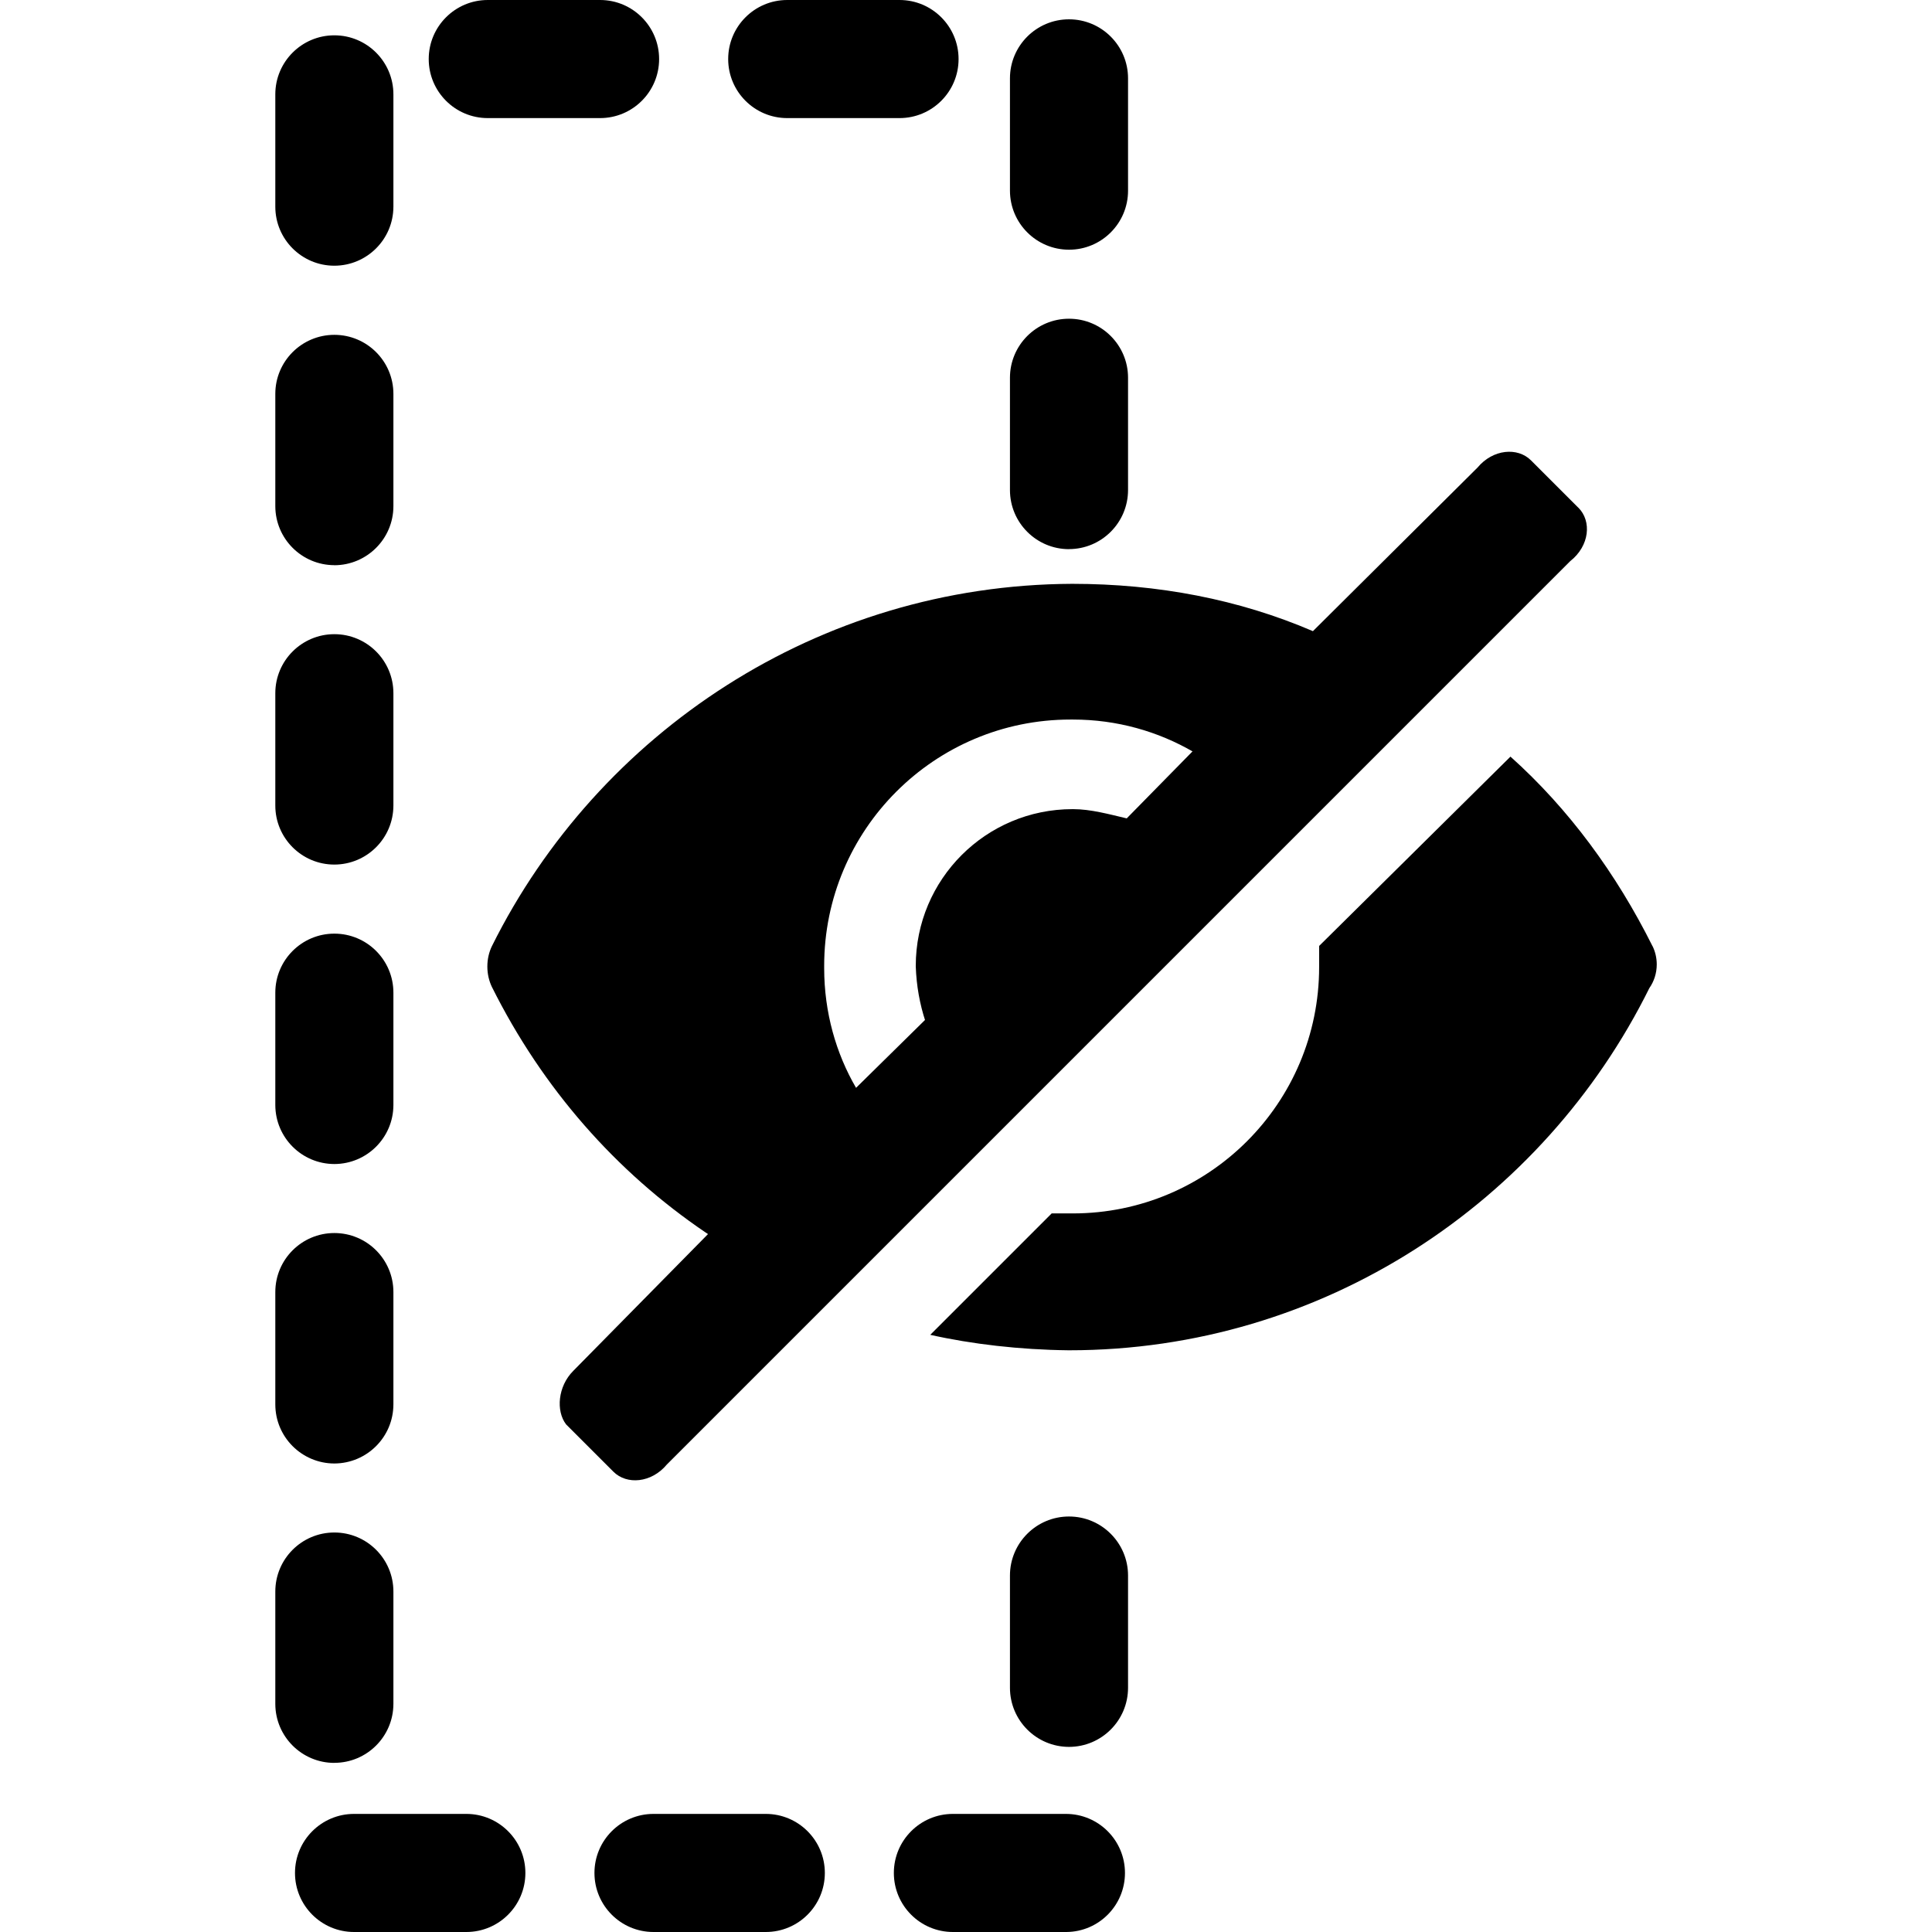
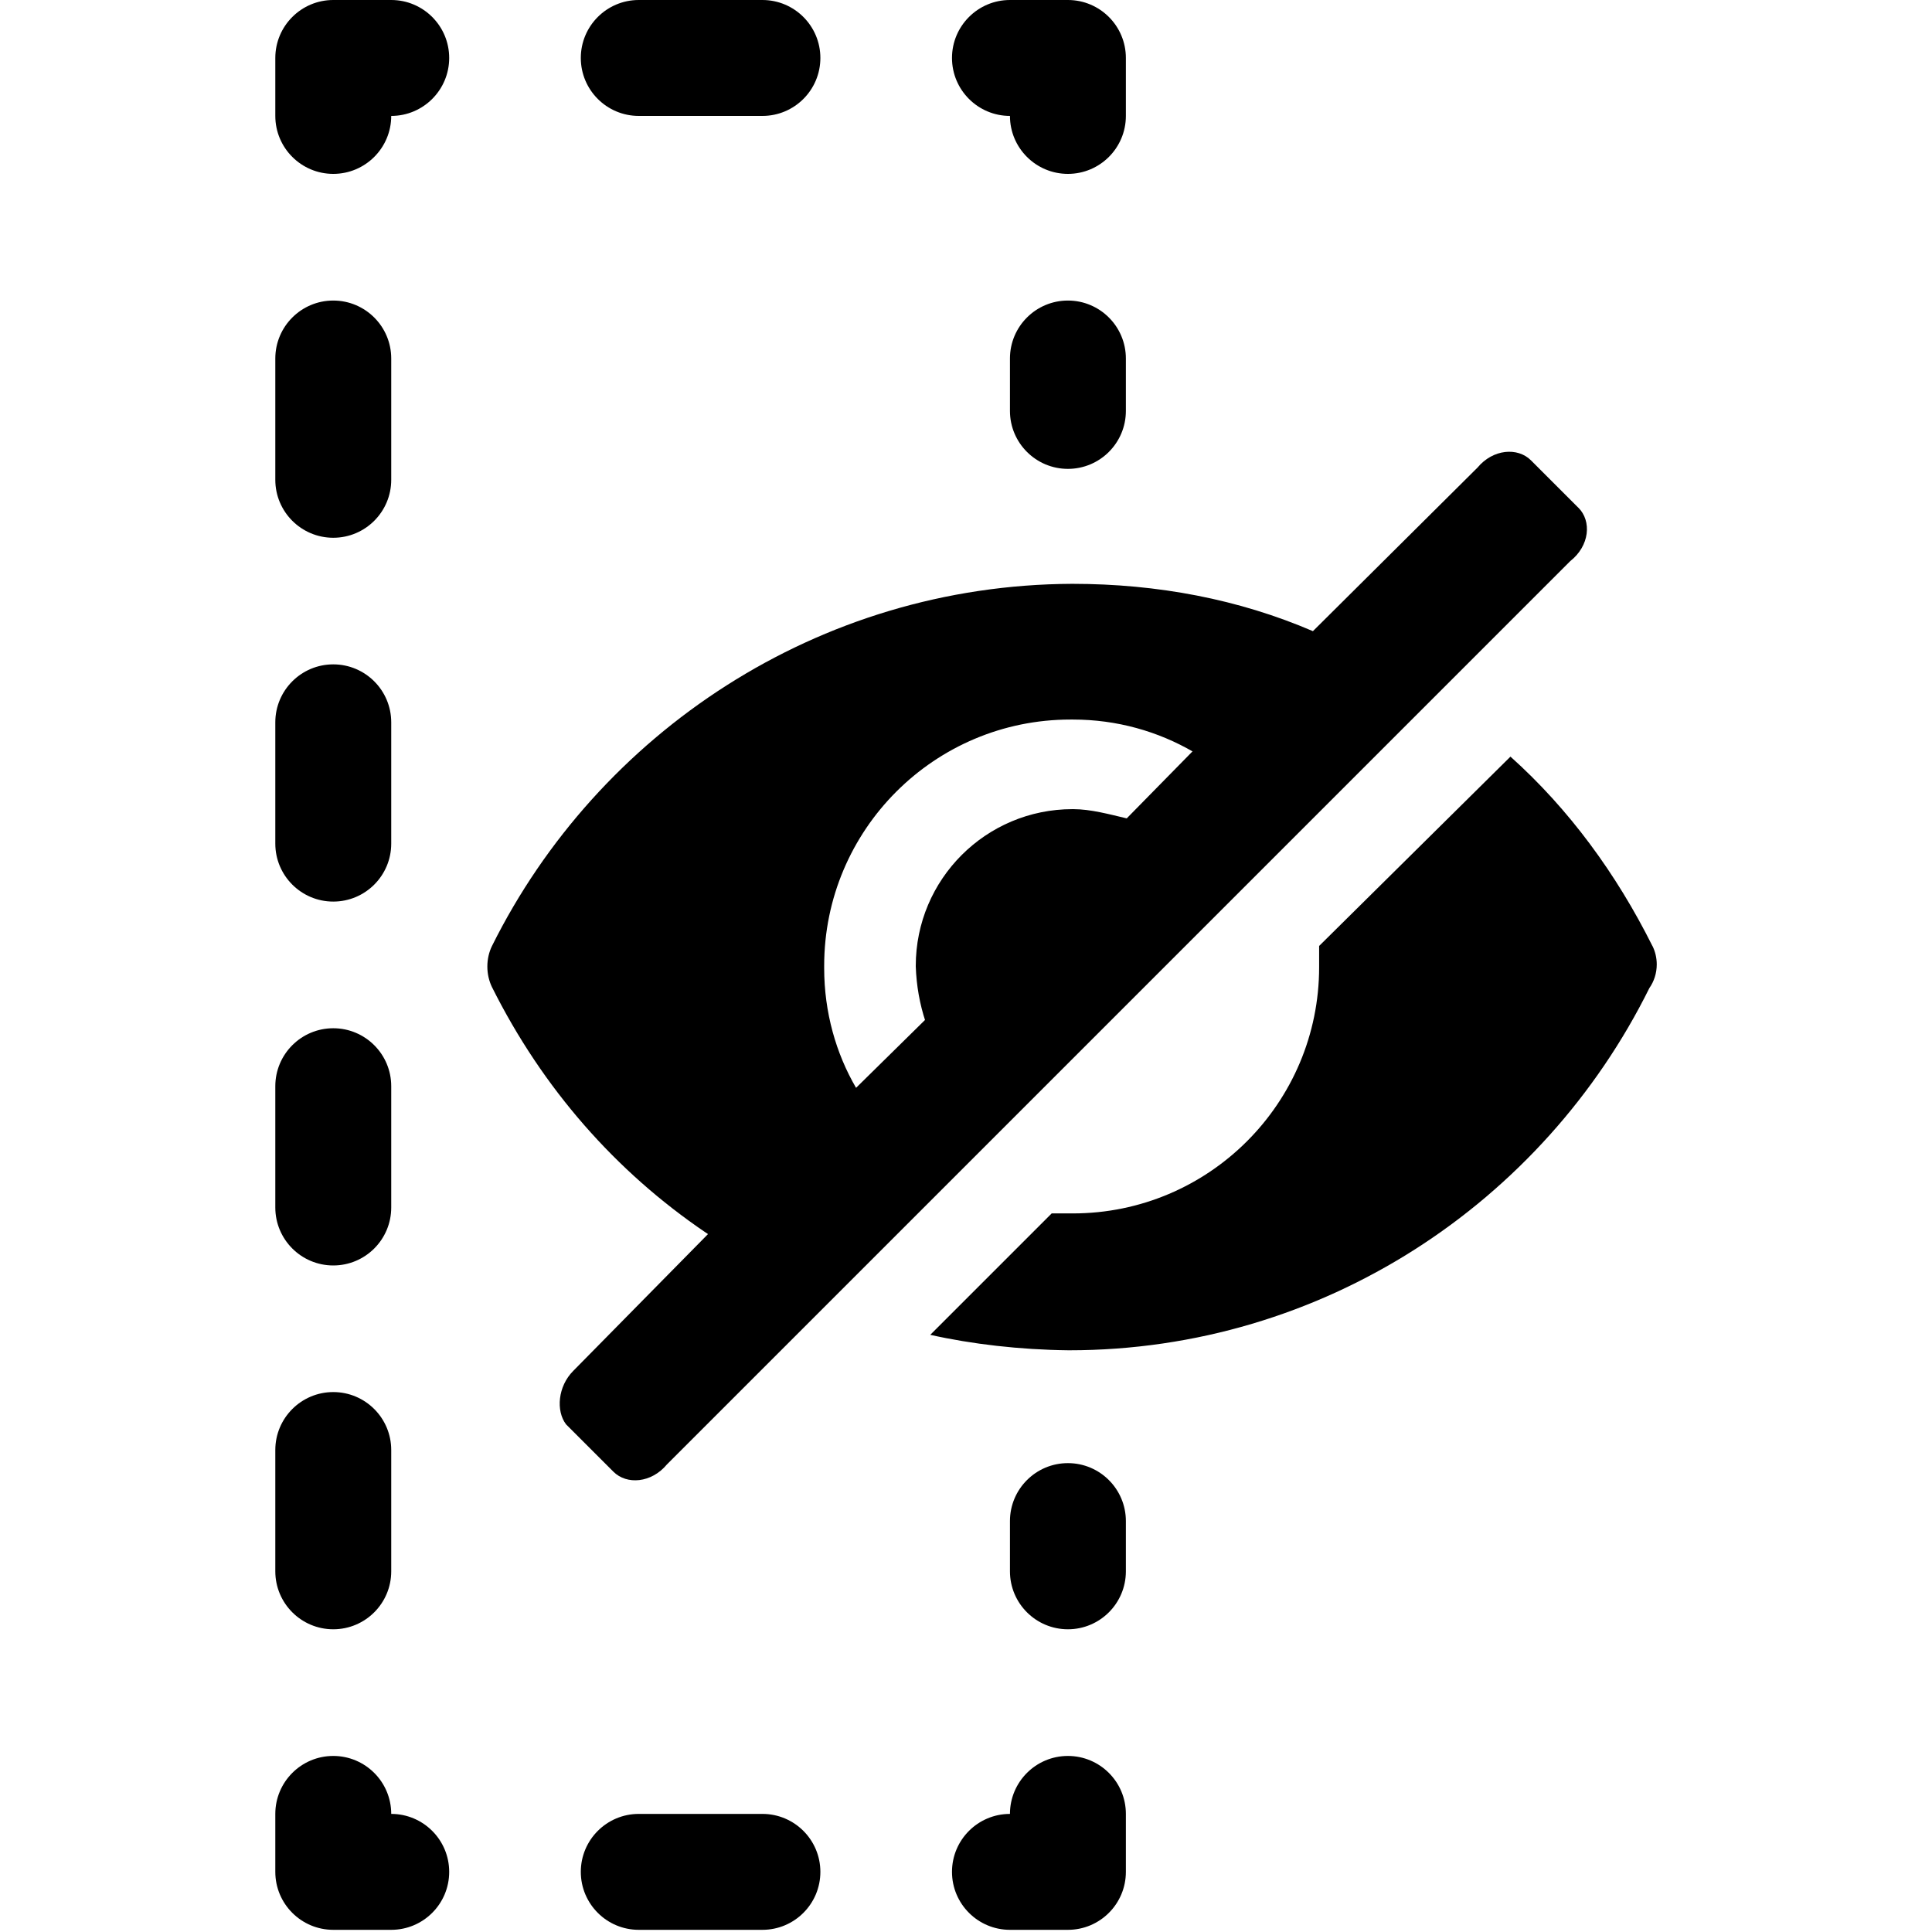
<svg xmlns="http://www.w3.org/2000/svg" version="1.1" width="32" height="32" viewBox="0 0 32 32">
-   <path d="M15.783 32c-0.54 0-0.978-0.438-0.978-0.978s0.438-0.978 0.978-0.978h1.862c0.003 0 0.006 0 0.010 0 0.54 0 0.978 0.438 0.978 0.978 0 0.537-0.432 0.973-0.968 0.978h-1.881zM10.824 32c-0.54 0-0.978-0.438-0.978-0.978s0.438-0.978 0.978-0.978h1.86c0.54 0 0.978 0.438 0.978 0.978s-0.438 0.978-0.978 0.978v0zM5.864 32c-0.54 0-0.978-0.438-0.978-0.978s0.438-0.978 0.978-0.978h1.86c0.54 0 0.978 0.438 0.978 0.978s-0.438 0.978-0.978 0.978v0zM5.538 29.199c-0.539 0-0.976-0.437-0.978-0.975v-1.863c0-0.54 0.438-0.978 0.978-0.978s0.978 0.438 0.978 0.978v0 1.862c-0.002 0.539-0.439 0.975-0.978 0.975v0zM17.706 28.934c-0.54-0.001-0.977-0.438-0.978-0.978v-1.86c0-0.54 0.438-0.978 0.978-0.978s0.978 0.438 0.978 0.978v0 1.86c-0.001 0.54-0.438 0.977-0.978 0.978v0zM5.538 24.24c-0.54-0.001-0.978-0.439-0.978-0.979v-1.86c0-0.54 0.438-0.978 0.978-0.978s0.978 0.438 0.978 0.978v0 1.86c-0.001 0.54-0.438 0.977-0.978 0.979v0zM5.538 19.28c-0.539-0.001-0.976-0.437-0.978-0.976v-1.862c0-0.54 0.438-0.978 0.978-0.978s0.978 0.438 0.978 0.978v1.862c-0.002 0.539-0.439 0.975-0.978 0.976v0zM5.538 14.32c-0.54 0-0.978-0.438-0.978-0.978v-1.86c0-0.54 0.438-0.978 0.978-0.978s0.978 0.438 0.978 0.978v0 1.86c-0.001 0.54-0.438 0.977-0.978 0.978v0zM5.538 9.361c-0.539-0.001-0.976-0.437-0.978-0.976v-1.861c0-0.54 0.438-0.978 0.978-0.978s0.978 0.438 0.978 0.978v1.861c-0.001 0.539-0.439 0.976-0.978 0.977v0zM17.706 9.096c-0.54-0.001-0.977-0.438-0.978-0.978v-1.861c0-0.54 0.438-0.978 0.978-0.978s0.978 0.438 0.978 0.978v0 1.86c-0.001 0.54-0.438 0.977-0.978 0.978v0zM5.538 4.401c-0.54 0-0.978-0.438-0.978-0.978v-1.86c0-0.54 0.438-0.978 0.978-0.978s0.978 0.438 0.978 0.978v0 1.86c-0.001 0.54-0.438 0.977-0.978 0.978v0zM17.706 4.136c-0.54-0.001-0.977-0.438-0.978-0.978v-1.86c0-0.54 0.438-0.978 0.978-0.978s0.978 0.438 0.978 0.978v0 1.86c0 0.54-0.438 0.978-0.978 0.978v0zM13.039 1.956c-0.54 0-0.978-0.438-0.978-0.978s0.438-0.978 0.978-0.978v0h1.86c0.54 0 0.978 0.438 0.978 0.978s-0.438 0.978-0.978 0.978v0zM8.079 1.956c-0.54 0-0.978-0.438-0.978-0.978s0.438-0.978 0.978-0.978v0h1.86c0.54 0 0.978 0.438 0.978 0.978s-0.438 0.978-0.978 0.978v0z" />
+   <path d="M17.688 31.964h-0.96c-0.53 0-0.96-0.43-0.96-0.96s0.43-0.96 0.96-0.96v0c0-0.53 0.43-0.96 0.96-0.96s0.96 0.43 0.96 0.96v0 0.96c0 0.53-0.43 0.96-0.96 0.96v0z" />
+   <path d="M12.628 31.964h-2.048c-0.53 0-0.96-0.43-0.96-0.96s0.43-0.96 0.96-0.96v0h2.048c0.53 0 0.96 0.43 0.96 0.96s-0.43 0.96-0.96 0.96v0z" />
+   <path d="M6.48 31.964h-0.96c-0.53 0-0.96-0.43-0.96-0.96v0-0.96c0-0.53 0.43-0.96 0.96-0.96s0.96 0.43 0.96 0.96v0c0.53 0 0.96 0.43 0.96 0.96s-0.43 0.96-0.96 0.96v0z" />
+   <path d="M5.52 26.986c-0.53 0-0.96-0.43-0.96-0.96v0-2.009c0-0.53 0.43-0.96 0.96-0.96s0.96 0.43 0.96 0.96v0 2.009c0 0.53-0.43 0.96-0.96 0.96v0zM5.52 20.96c-0.53 0-0.96-0.43-0.96-0.96v0-2.009c0-0.53 0.43-0.96 0.96-0.96s0.96 0.43 0.96 0.96v0 2.009c0 0.53-0.43 0.96-0.96 0.96v0zM5.52 14.933c-0.53 0-0.96-0.43-0.96-0.96v0-2.009c0-0.53 0.43-0.96 0.96-0.96s0.96 0.43 0.96 0.96v0 2.009c0 0.53-0.43 0.96-0.96 0.96v0zM5.52 8.907c-0.53 0-0.96-0.43-0.96-0.96v0-2.009c0-0.53 0.43-0.96 0.96-0.96s0.96 0.43 0.96 0.96v0 2.009c0 0.53-0.43 0.96-0.96 0.96v0z" />
+   <path d="M5.52 2.88c-0.53 0-0.96-0.43-0.96-0.96v0-0.96c0-0.53 0.43-0.96 0.96-0.96v0h0.96c0.53 0 0.96 0.43 0.96 0.96s-0.43 0.96-0.96 0.96v0c0 0.53-0.43 0.96-0.96 0.96v0z" />
+   <path d="M12.628 1.92h-2.048c-0.53 0-0.96-0.43-0.96-0.96s0.43-0.96 0.96-0.96v0h2.048c0.53 0 0.96 0.43 0.96 0.96s-0.43 0.96-0.96 0.96v0z" />
+   <path d="M17.688 2.88c-0.53 0-0.96-0.43-0.96-0.96v0c-0.53 0-0.96-0.43-0.96-0.96s0.43-0.96 0.96-0.96v0h0.96c0.53 0 0.96 0.43 0.96 0.96v0 0.96c0 0.53-0.43 0.96-0.96 0.96v0z" />
+   <path d="M17.688 26.986c-0.53 0-0.96-0.43-0.96-0.96v0-0.832c0-0.53 0.43-0.96 0.96-0.96s0.96 0.43 0.96 0.96v0 0.832c0 0.53-0.43 0.96-0.96 0.96v0zM17.688 7.766c-0.53 0-0.96-0.43-0.96-0.96v0-0.868c0-0.53 0.43-0.96 0.96-0.96s0.96 0.43 0.96 0.96v0 0.868c0 0.53-0.43 0.96-0.96 0.96v0z" />
  <path d="M26.142 8.409l-0.784-0.784c-0.221-0.221-0.63-0.188-0.886 0.12l-2.726 2.709c-1.227-0.528-2.573-0.784-3.987-0.784-4.209 0.017-7.855 2.471-9.61 5.998-0.049 0.1-0.077 0.217-0.077 0.341s0.028 0.241 0.079 0.346l-0.002-0.005c0.838 1.678 2.053 3.058 3.541 4.066l0.037 0.024-2.232 2.266c-0.256 0.256-0.289 0.664-0.119 0.886l0.784 0.784c0.221 0.221 0.63 0.188 0.886-0.12l14.961-14.961c0.324-0.255 0.358-0.664 0.136-0.886zM18.662 13.555c-0.289-0.068-0.596-0.153-0.886-0.153-0.003 0-0.007 0-0.012 0-1.434 0-2.596 1.162-2.596 2.596 0 0.004 0 0.007 0 0.011v-0.001c0.011 0.32 0.066 0.623 0.16 0.909l-0.007-0.023-1.142 1.124c-0.332-0.569-0.528-1.252-0.528-1.981 0-0.011 0-0.021 0-0.032v0.002c0-0.003 0-0.007 0-0.010 0-2.253 1.826-4.079 4.079-4.079 0.004 0 0.007 0 0.011 0h-0.001c0.009 0 0.021 0 0.032 0 0.728 0 1.411 0.196 1.998 0.538l-0.019-0.010z" />
  <path d="M27.369 15.668c-0.596-1.193-1.38-2.266-2.351-3.136l-3.169 3.136v0.34c0 0.003 0 0.006 0 0.010 0 2.253-1.827 4.080-4.080 4.080-0.003 0-0.007 0-0.010 0h-0.34l-2.011 2.011c0.688 0.154 1.48 0.247 2.293 0.256h0.007c4.209 0 7.855-2.454 9.61-5.998 0.077-0.11 0.123-0.246 0.123-0.393 0-0.111-0.026-0.217-0.073-0.31l0.002 0.004z" />
</svg>
